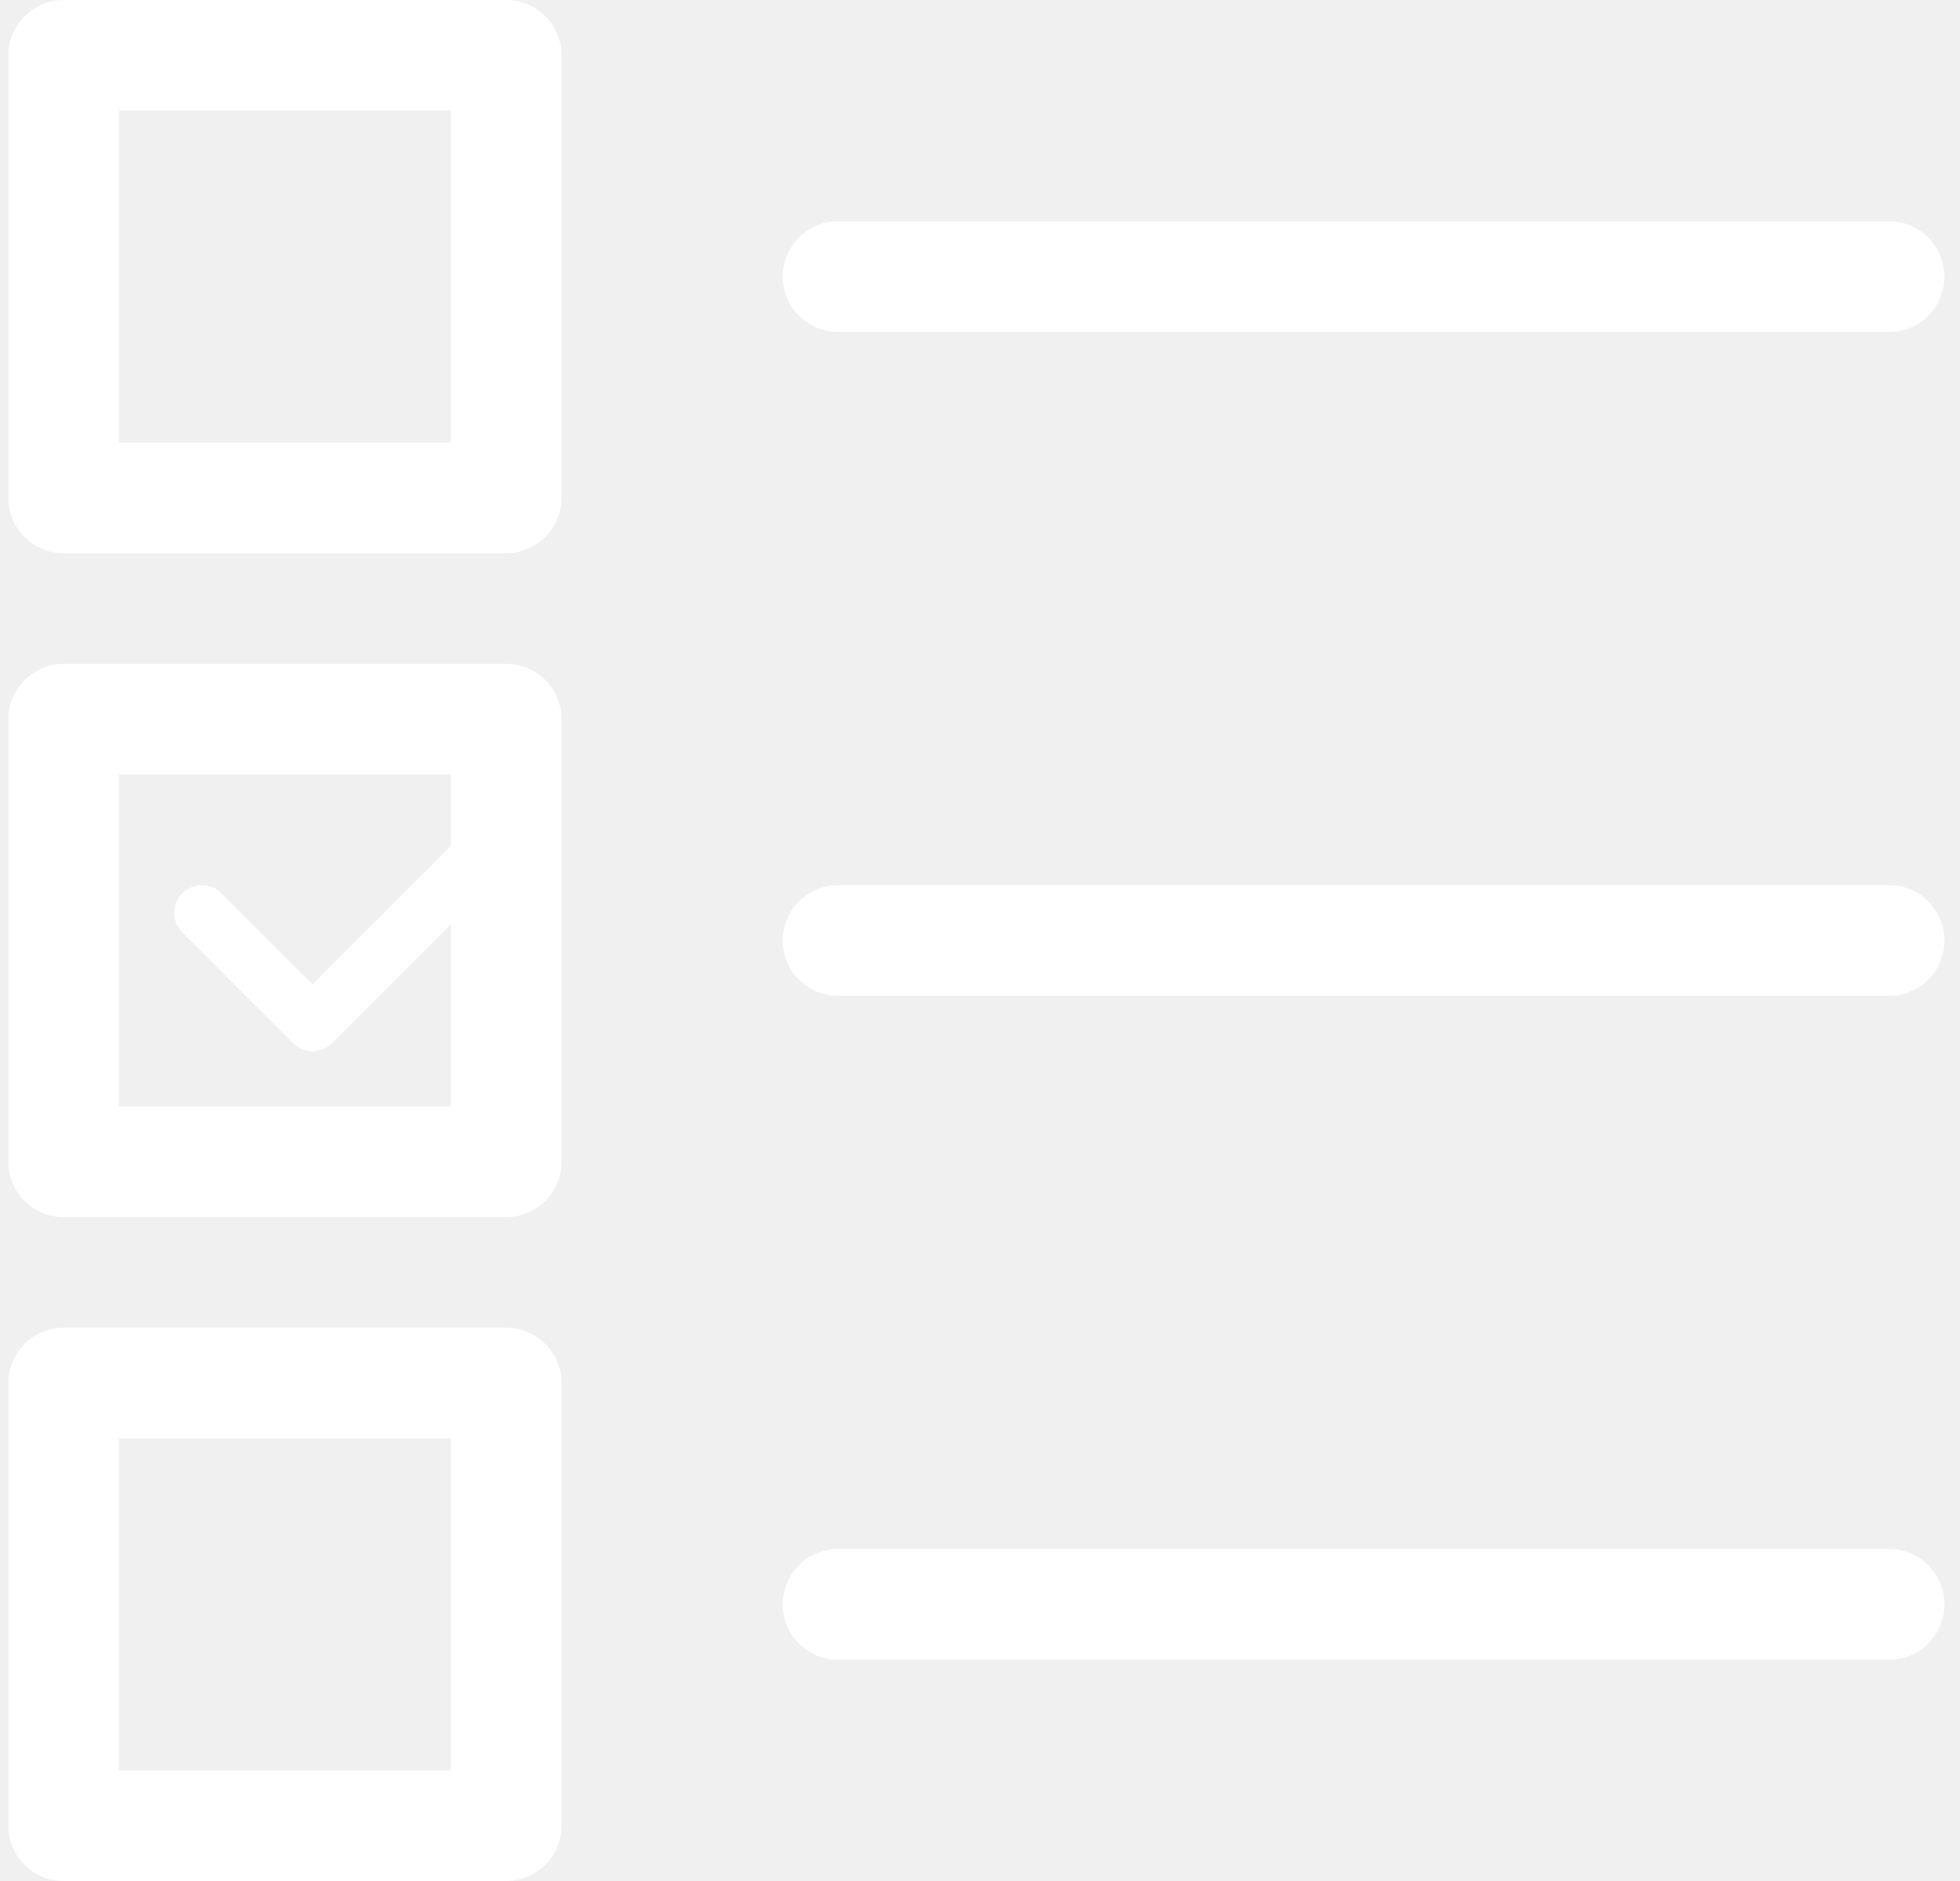
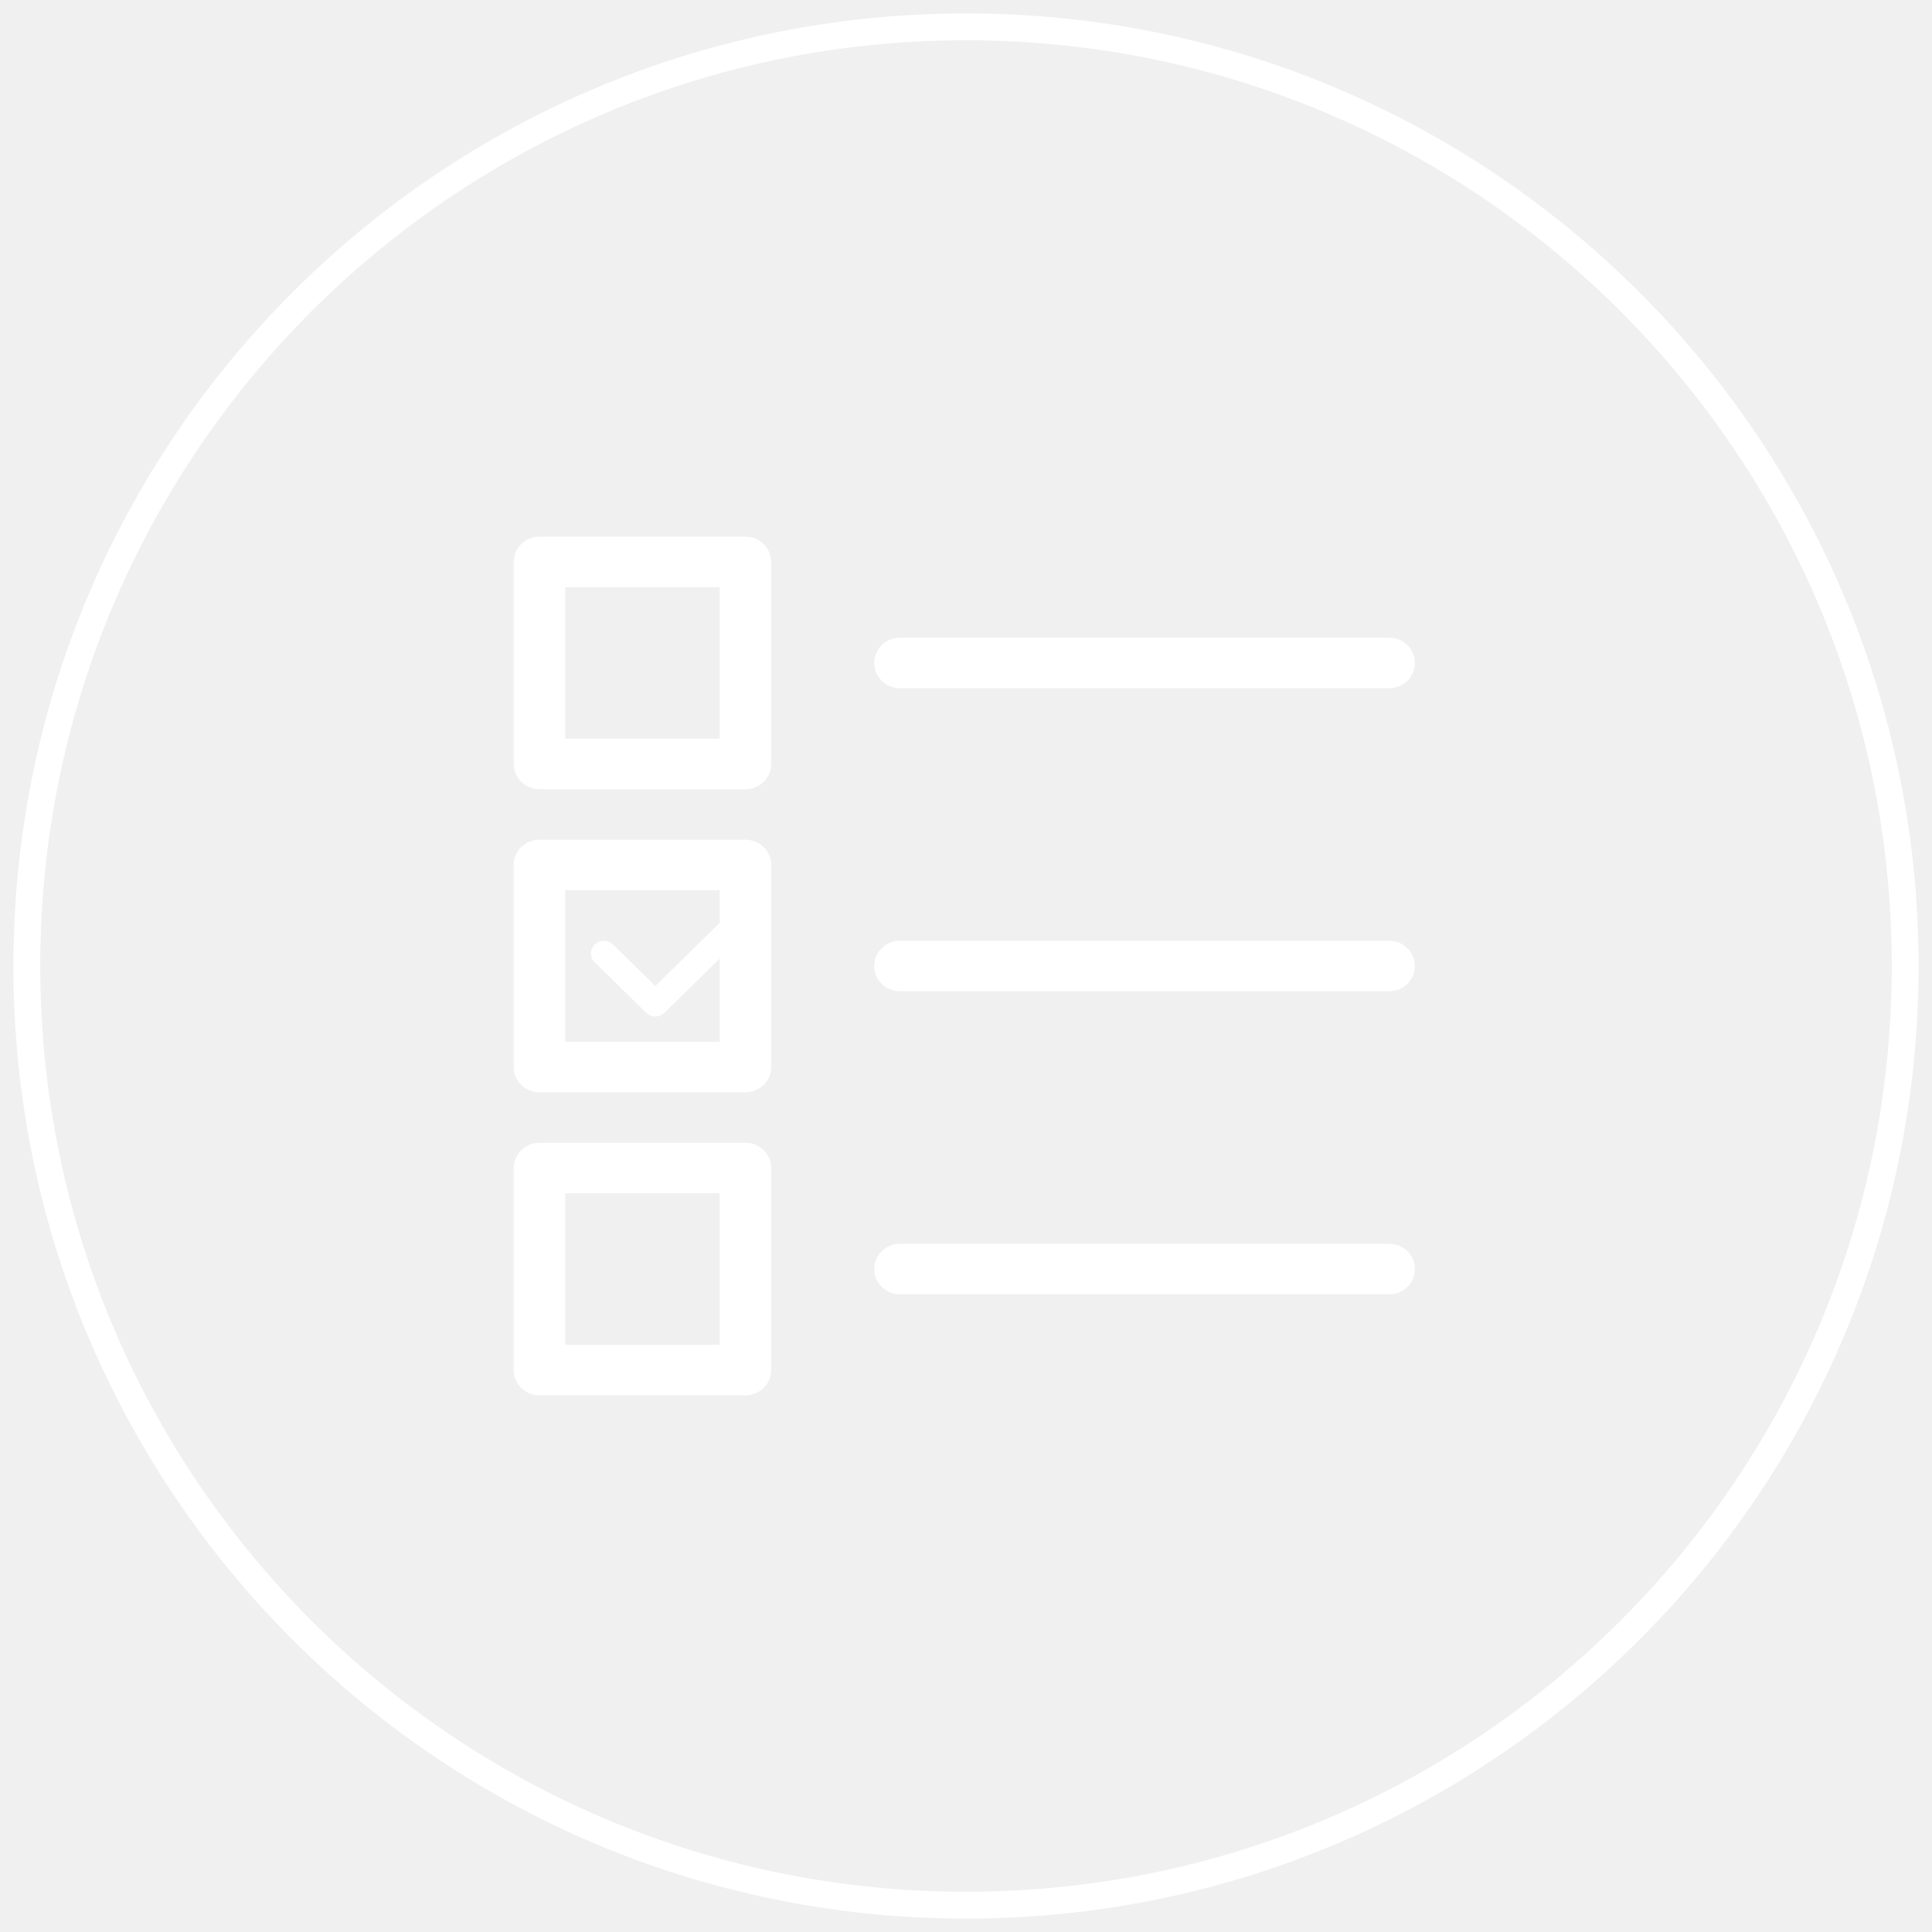
- <svg xmlns="http://www.w3.org/2000/svg" width="99px" height="95px" viewBox="0 0 99 95" version="1.1">
+ <svg xmlns="http://www.w3.org/2000/svg" width="72px" height="72px" viewBox="0 0 72 72" version="1.1">
  <defs />
-   <g id="obsocial-02-04-16" stroke="none" stroke-width="1" fill="none" fill-rule="evenodd">
-     <g id="Donar---S2" transform="translate(-418, -728)" fill="#FFFFFF">
-       <g id="Group-10" transform="translate(418, 728)">
-         <g id="Group-12">
-           <path d="M95.42,11.176 L42.332,11.176 C40.789,11.176 39.538,12.427 39.538,13.971 C39.538,15.514 40.789,16.765 42.332,16.765 L95.42,16.765 C96.964,16.765 98.214,15.514 98.214,13.971 C98.214,12.427 96.964,11.176 95.42,11.176 L95.42,11.176 Z" id="Shape" />
-           <path d="M95.42,44.706 L42.332,44.706 C40.789,44.706 39.538,45.957 39.538,47.5 C39.538,49.043 40.789,50.294 42.332,50.294 L95.42,50.294 C96.964,50.294 98.214,49.043 98.214,47.5 C98.214,45.957 96.964,44.706 95.42,44.706 L95.42,44.706 Z" id="Shape" />
-           <path d="M95.42,78.235 L42.332,78.235 C40.789,78.235 39.538,79.486 39.538,81.029 C39.538,82.573 40.789,83.824 42.332,83.824 L95.42,83.824 C96.964,83.824 98.214,82.573 98.214,81.029 C98.214,79.486 96.964,78.235 95.42,78.235 L95.42,78.235 Z" id="Shape" />
-           <path d="M3.214,27.941 L25.567,27.941 C27.111,27.941 28.361,26.691 28.361,25.147 L28.361,2.794 C28.361,1.251 27.111,0 25.567,0 L3.214,0 C1.671,0 0.42,1.251 0.42,2.794 L0.42,25.147 C0.42,26.691 1.671,27.941 3.214,27.941 L3.214,27.941 Z M6.009,5.588 L22.773,5.588 L22.773,22.353 L6.009,22.353 L6.009,5.588 L6.009,5.588 Z" id="Shape" />
-           <path d="M0.42,58.676 C0.42,60.22 1.671,61.471 3.214,61.471 L25.567,61.471 C27.111,61.471 28.361,60.22 28.361,58.676 L28.361,36.324 C28.361,34.78 27.111,33.529 25.567,33.529 L3.214,33.529 C1.671,33.529 0.42,34.78 0.42,36.324 L0.42,58.676 L0.42,58.676 Z M6.009,39.118 L22.773,39.118 L22.773,42.73 L15.788,49.715 L11.188,45.115 C10.642,44.57 9.758,44.57 9.212,45.115 C8.665,45.66 8.666,46.544 9.212,47.091 L14.8,52.679 C15.073,52.952 15.43,53.088 15.788,53.088 C16.146,53.088 16.503,52.952 16.776,52.679 L22.773,46.682 L22.773,55.882 L6.009,55.882 L6.009,39.118 L6.009,39.118 Z" id="Shape" />
-           <path d="M0.42,92.206 C0.42,93.749 1.671,95 3.214,95 L25.567,95 C27.111,95 28.361,93.749 28.361,92.206 L28.361,69.853 C28.361,68.309 27.111,67.059 25.567,67.059 L3.214,67.059 C1.671,67.059 0.42,68.309 0.42,69.853 L0.42,92.206 L0.42,92.206 Z M6.009,72.647 L22.773,72.647 L22.773,89.412 L6.009,89.412 L6.009,72.647 L6.009,72.647 Z" id="Shape" />
+   <g id="Page-1" stroke="none" stroke-width="1" fill="none" fill-rule="evenodd">
+     <circle id="Oval-1" stroke="#FFFFFF" cx="36" cy="36" r="35" />
+     <g id="don-uno" transform="translate(19, 20)" fill="#FFFFFF">
+       <g id="obsocial-02-04-16">
+         <g id="Donar---S2">
+           <g id="Group-10">
+             <g id="Group-12">
+               <path d="M32.771,3.765 L14.538,3.765 C14.008,3.765 13.579,4.186 13.579,4.706 C13.579,5.226 14.008,5.647 14.538,5.647 L32.771,5.647 C33.301,5.647 33.73,5.226 33.73,4.706 C33.73,4.186 33.301,3.765 32.771,3.765 L32.771,3.765 L32.771,3.765 Z" id="Shape" />
+               <path d="M32.771,15.059 L14.538,15.059 C14.008,15.059 13.579,15.48 13.579,16 C13.579,16.52 14.008,16.941 14.538,16.941 L32.771,16.941 C33.301,16.941 33.73,16.52 33.73,16 C33.73,15.48 33.301,15.059 32.771,15.059 L32.771,15.059 L32.771,15.059 Z" id="Shape" />
+               <path d="M32.771,26.353 L14.538,26.353 C14.008,26.353 13.579,26.774 13.579,27.294 C13.579,27.814 14.008,28.235 14.538,28.235 L32.771,28.235 C33.301,28.235 33.73,27.814 33.73,27.294 C33.73,26.774 33.301,26.353 32.771,26.353 L32.771,26.353 L32.771,26.353 Z" id="Shape" />
+               <path d="M1.104,9.412 L8.781,9.412 C9.311,9.412 9.74,8.99 9.74,8.471 L9.74,0.941 C9.74,0.421 9.311,0 8.781,0 L1.104,0 C0.574,0 0.144,0.421 0.144,0.941 L0.144,8.471 C0.144,8.99 0.574,9.412 1.104,9.412 L1.104,9.412 L1.104,9.412 Z M2.064,1.882 L7.821,1.882 L7.821,7.529 L2.064,7.529 L2.064,1.882 L2.064,1.882 L2.064,1.882 Z" id="Shape" />
+               <path d="M0.144,19.765 C0.144,20.285 0.574,20.706 1.104,20.706 L8.781,20.706 C9.311,20.706 9.74,20.285 9.74,19.765 L9.74,12.235 C9.74,11.715 9.311,11.294 8.781,11.294 L1.104,11.294 C0.574,11.294 0.144,11.715 0.144,12.235 L0.144,19.765 L0.144,19.765 L0.144,19.765 Z M2.064,13.176 L7.821,13.176 L7.821,14.393 L5.422,16.746 L3.842,15.197 C3.655,15.013 3.351,15.013 3.164,15.197 C2.976,15.38 2.976,15.678 3.164,15.862 L5.083,17.745 C5.176,17.836 5.299,17.882 5.422,17.882 C5.545,17.882 5.668,17.836 5.761,17.745 L7.821,15.724 L7.821,18.824 L2.064,18.824 L2.064,13.176 L2.064,13.176 L2.064,13.176 Z" id="Shape" />
+               <path d="M0.144,31.059 C0.144,31.579 0.574,32 1.104,32 L8.781,32 C9.311,32 9.74,31.579 9.74,31.059 L9.74,23.529 C9.74,23.01 9.311,22.588 8.781,22.588 L1.104,22.588 C0.574,22.588 0.144,23.01 0.144,23.529 L0.144,31.059 L0.144,31.059 L0.144,31.059 Z M2.064,24.471 L7.821,24.471 L7.821,30.118 L2.064,30.118 L2.064,24.471 L2.064,24.471 L2.064,24.471 Z" id="Shape" />
+             </g>
+           </g>
        </g>
      </g>
    </g>
  </g>
</svg>
